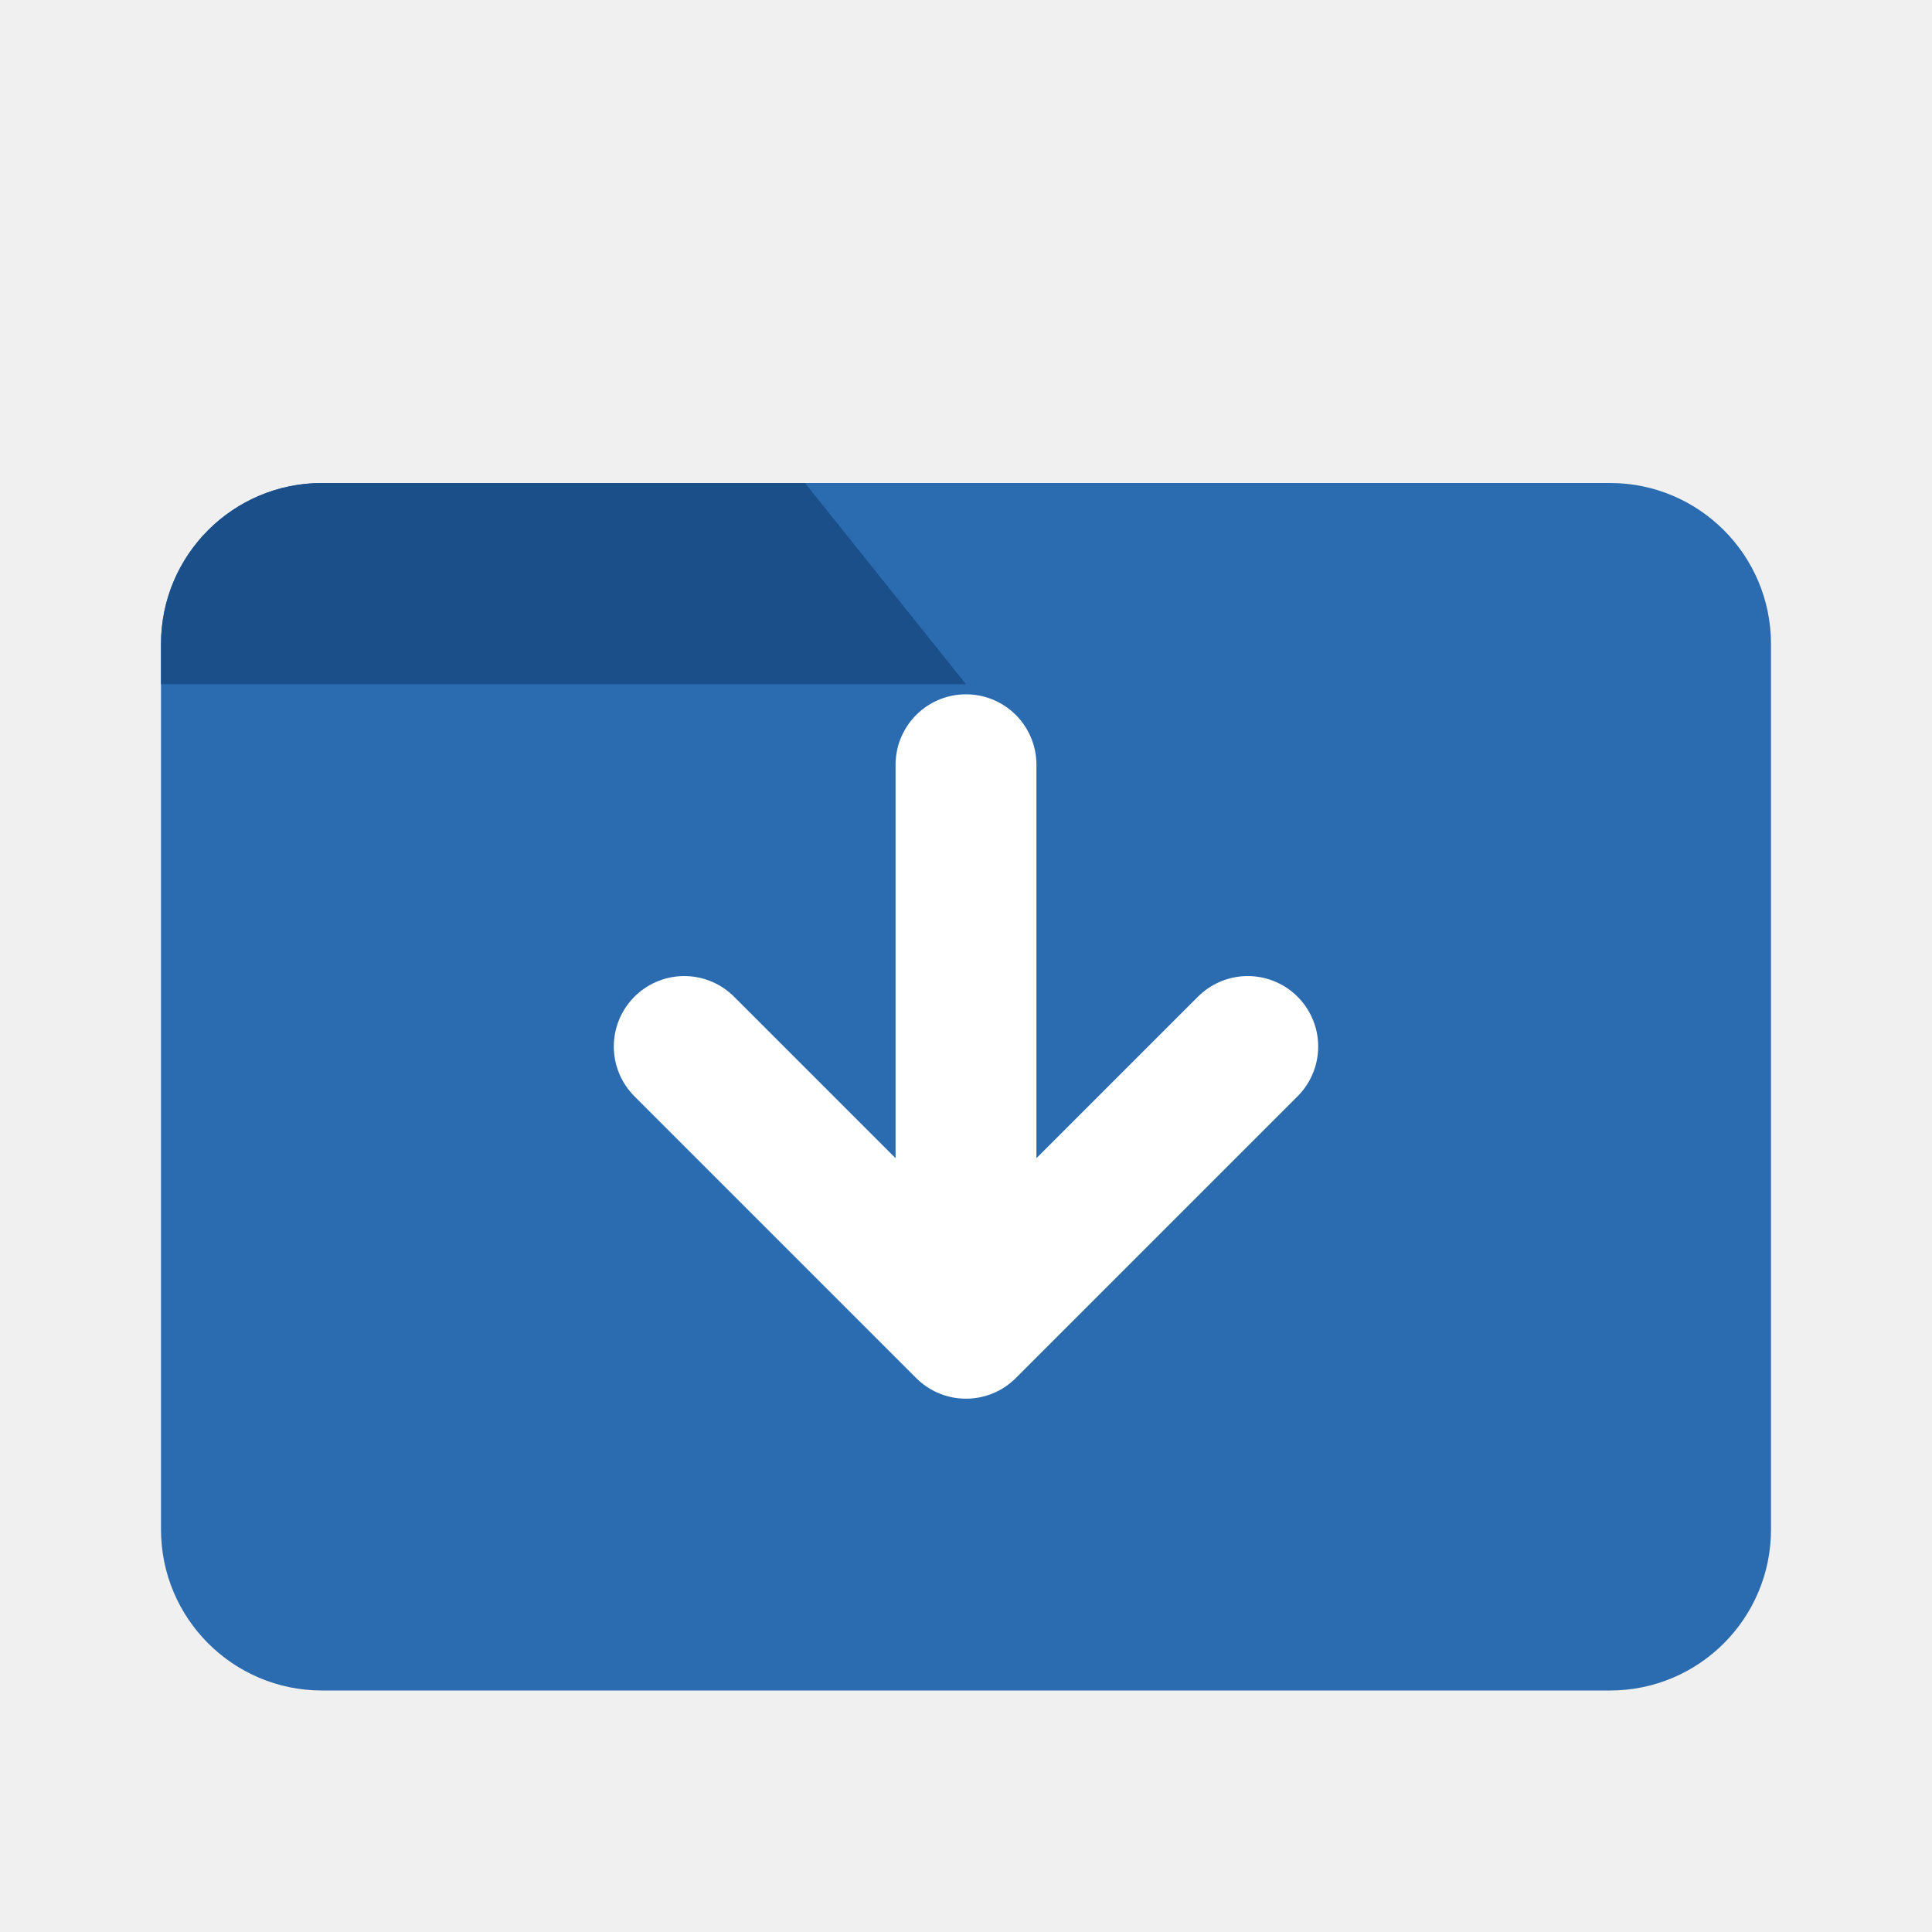
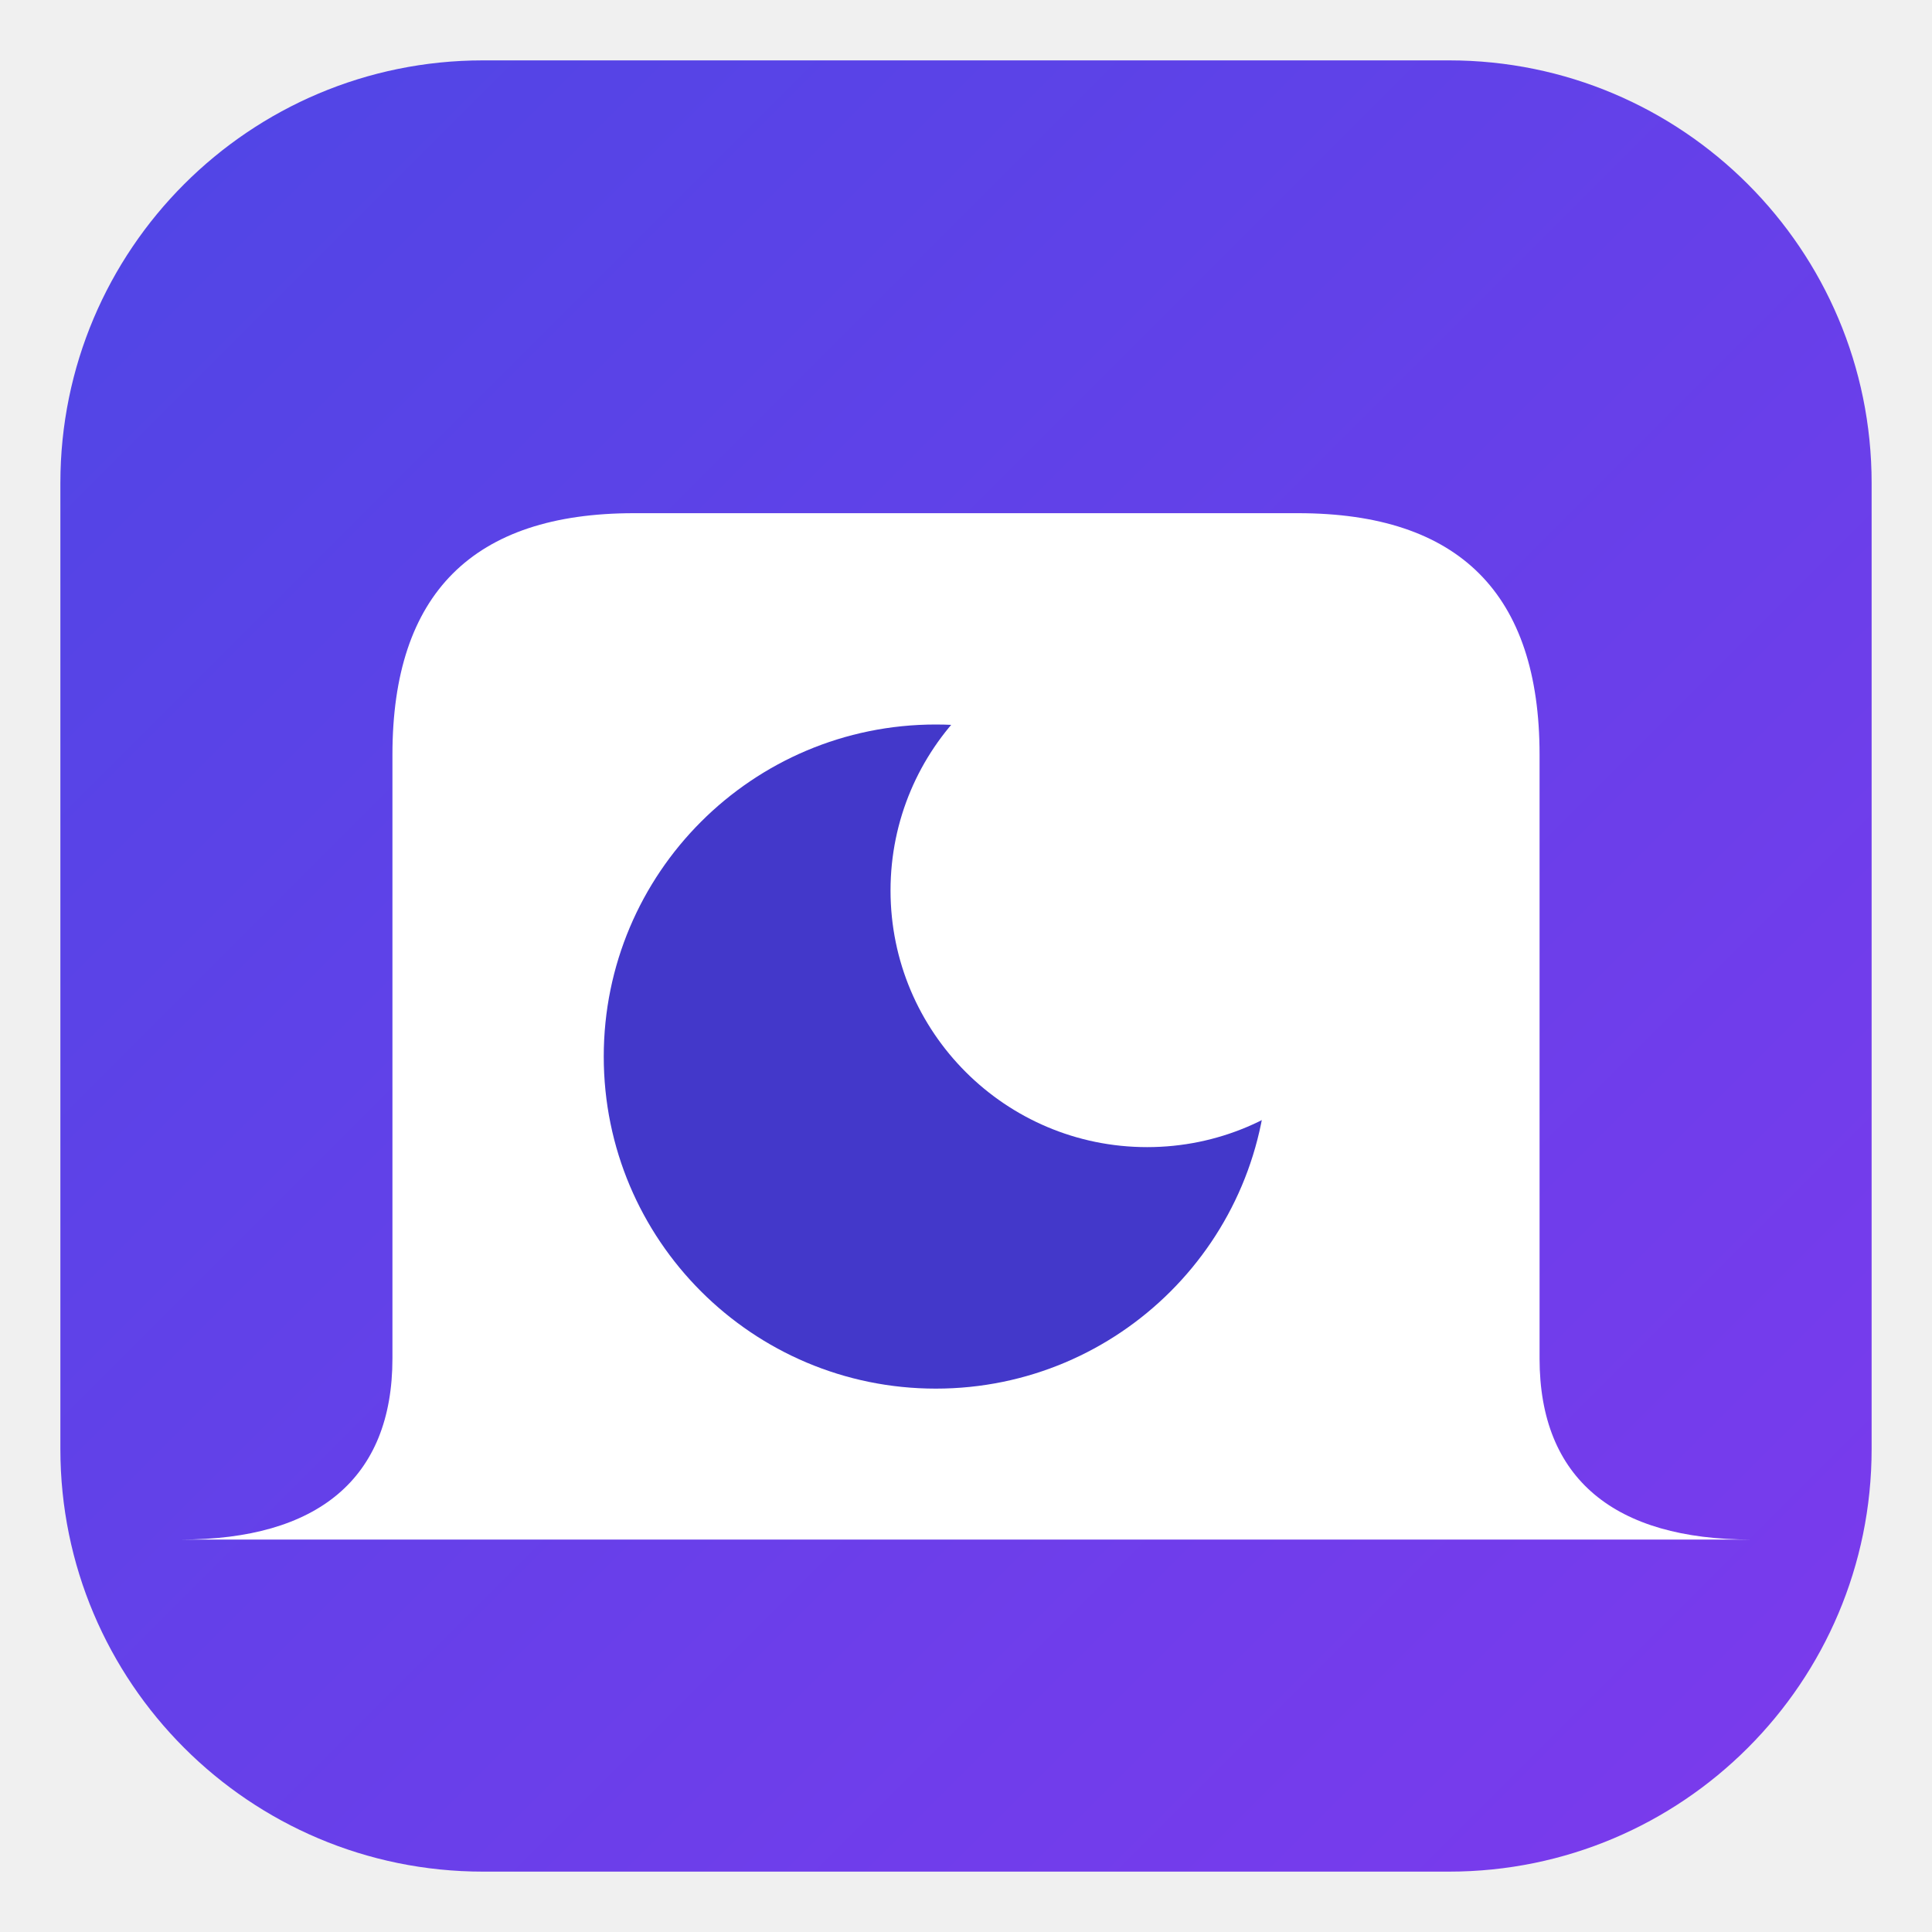
- <svg xmlns="http://www.w3.org/2000/svg" viewBox="0 0 48 48">
-   <rect x="4" y="12" width="40" height="30" rx="4" fill="#2b6cb0" />
-   <path d="M4 16a4 4 0 0 1 4-4h12l4 5H4z" fill="#1a4f8a" />
-   <path d="M24 19v14M17 26l7 7 7-7" fill="none" stroke="#fff" stroke-width="3.5" stroke-linecap="round" stroke-linejoin="round" />
+ <svg xmlns="http://www.w3.org/2000/svg" viewBox="0 0 128 128">
+   <defs>
+     <linearGradient id="bg" x1="0" y1="0" x2="1" y2="1">
+       <stop offset="0" stop-color="#4f46e5" />
+       <stop offset="1" stop-color="#7c3aed" />
+     </linearGradient>
+   </defs>
+   <rect x="4" y="4" width="120" height="120" rx="28" fill="url(#bg)" />
+   <path d="M12 102c9 0 14-4 14-12V50q0-16 16-16h44q16 0 16 16v40c0 8 5 12 14 12z" fill="#fff" />
+   <circle cx="62" cy="70" r="22" fill="#4338ca" />
+   <circle cx="76" cy="59" r="17" fill="#fff" />
</svg>
